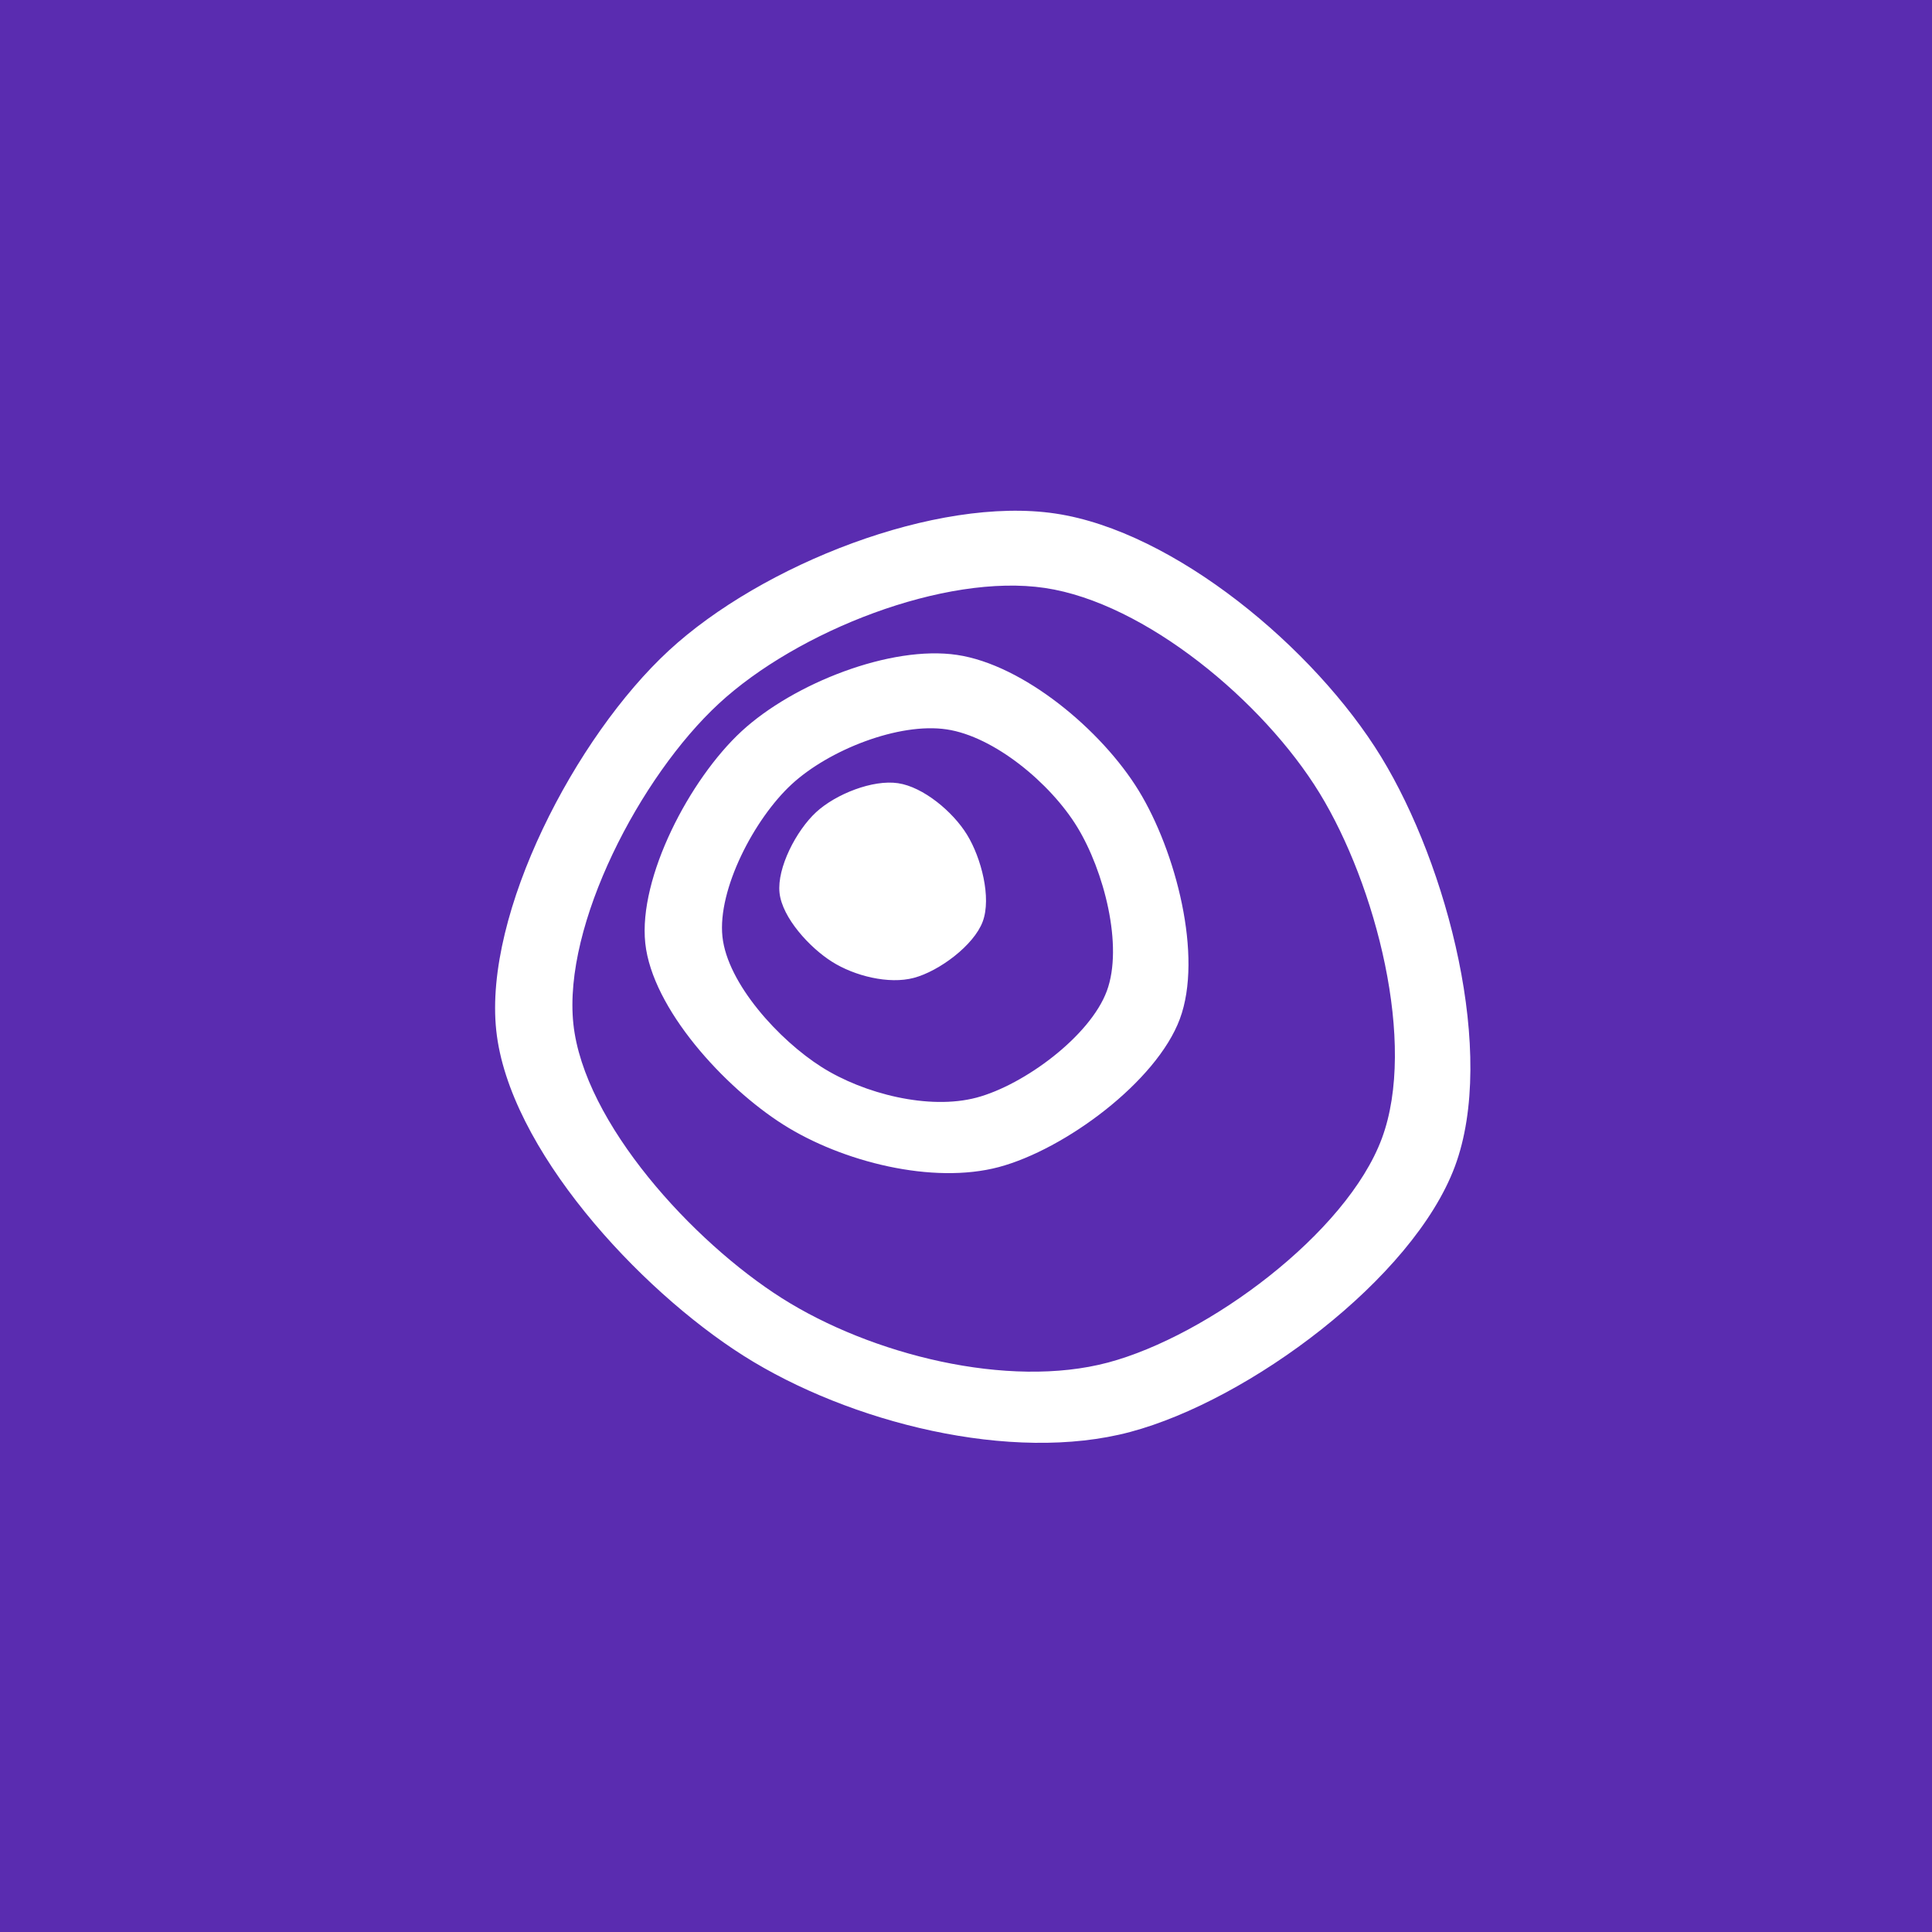
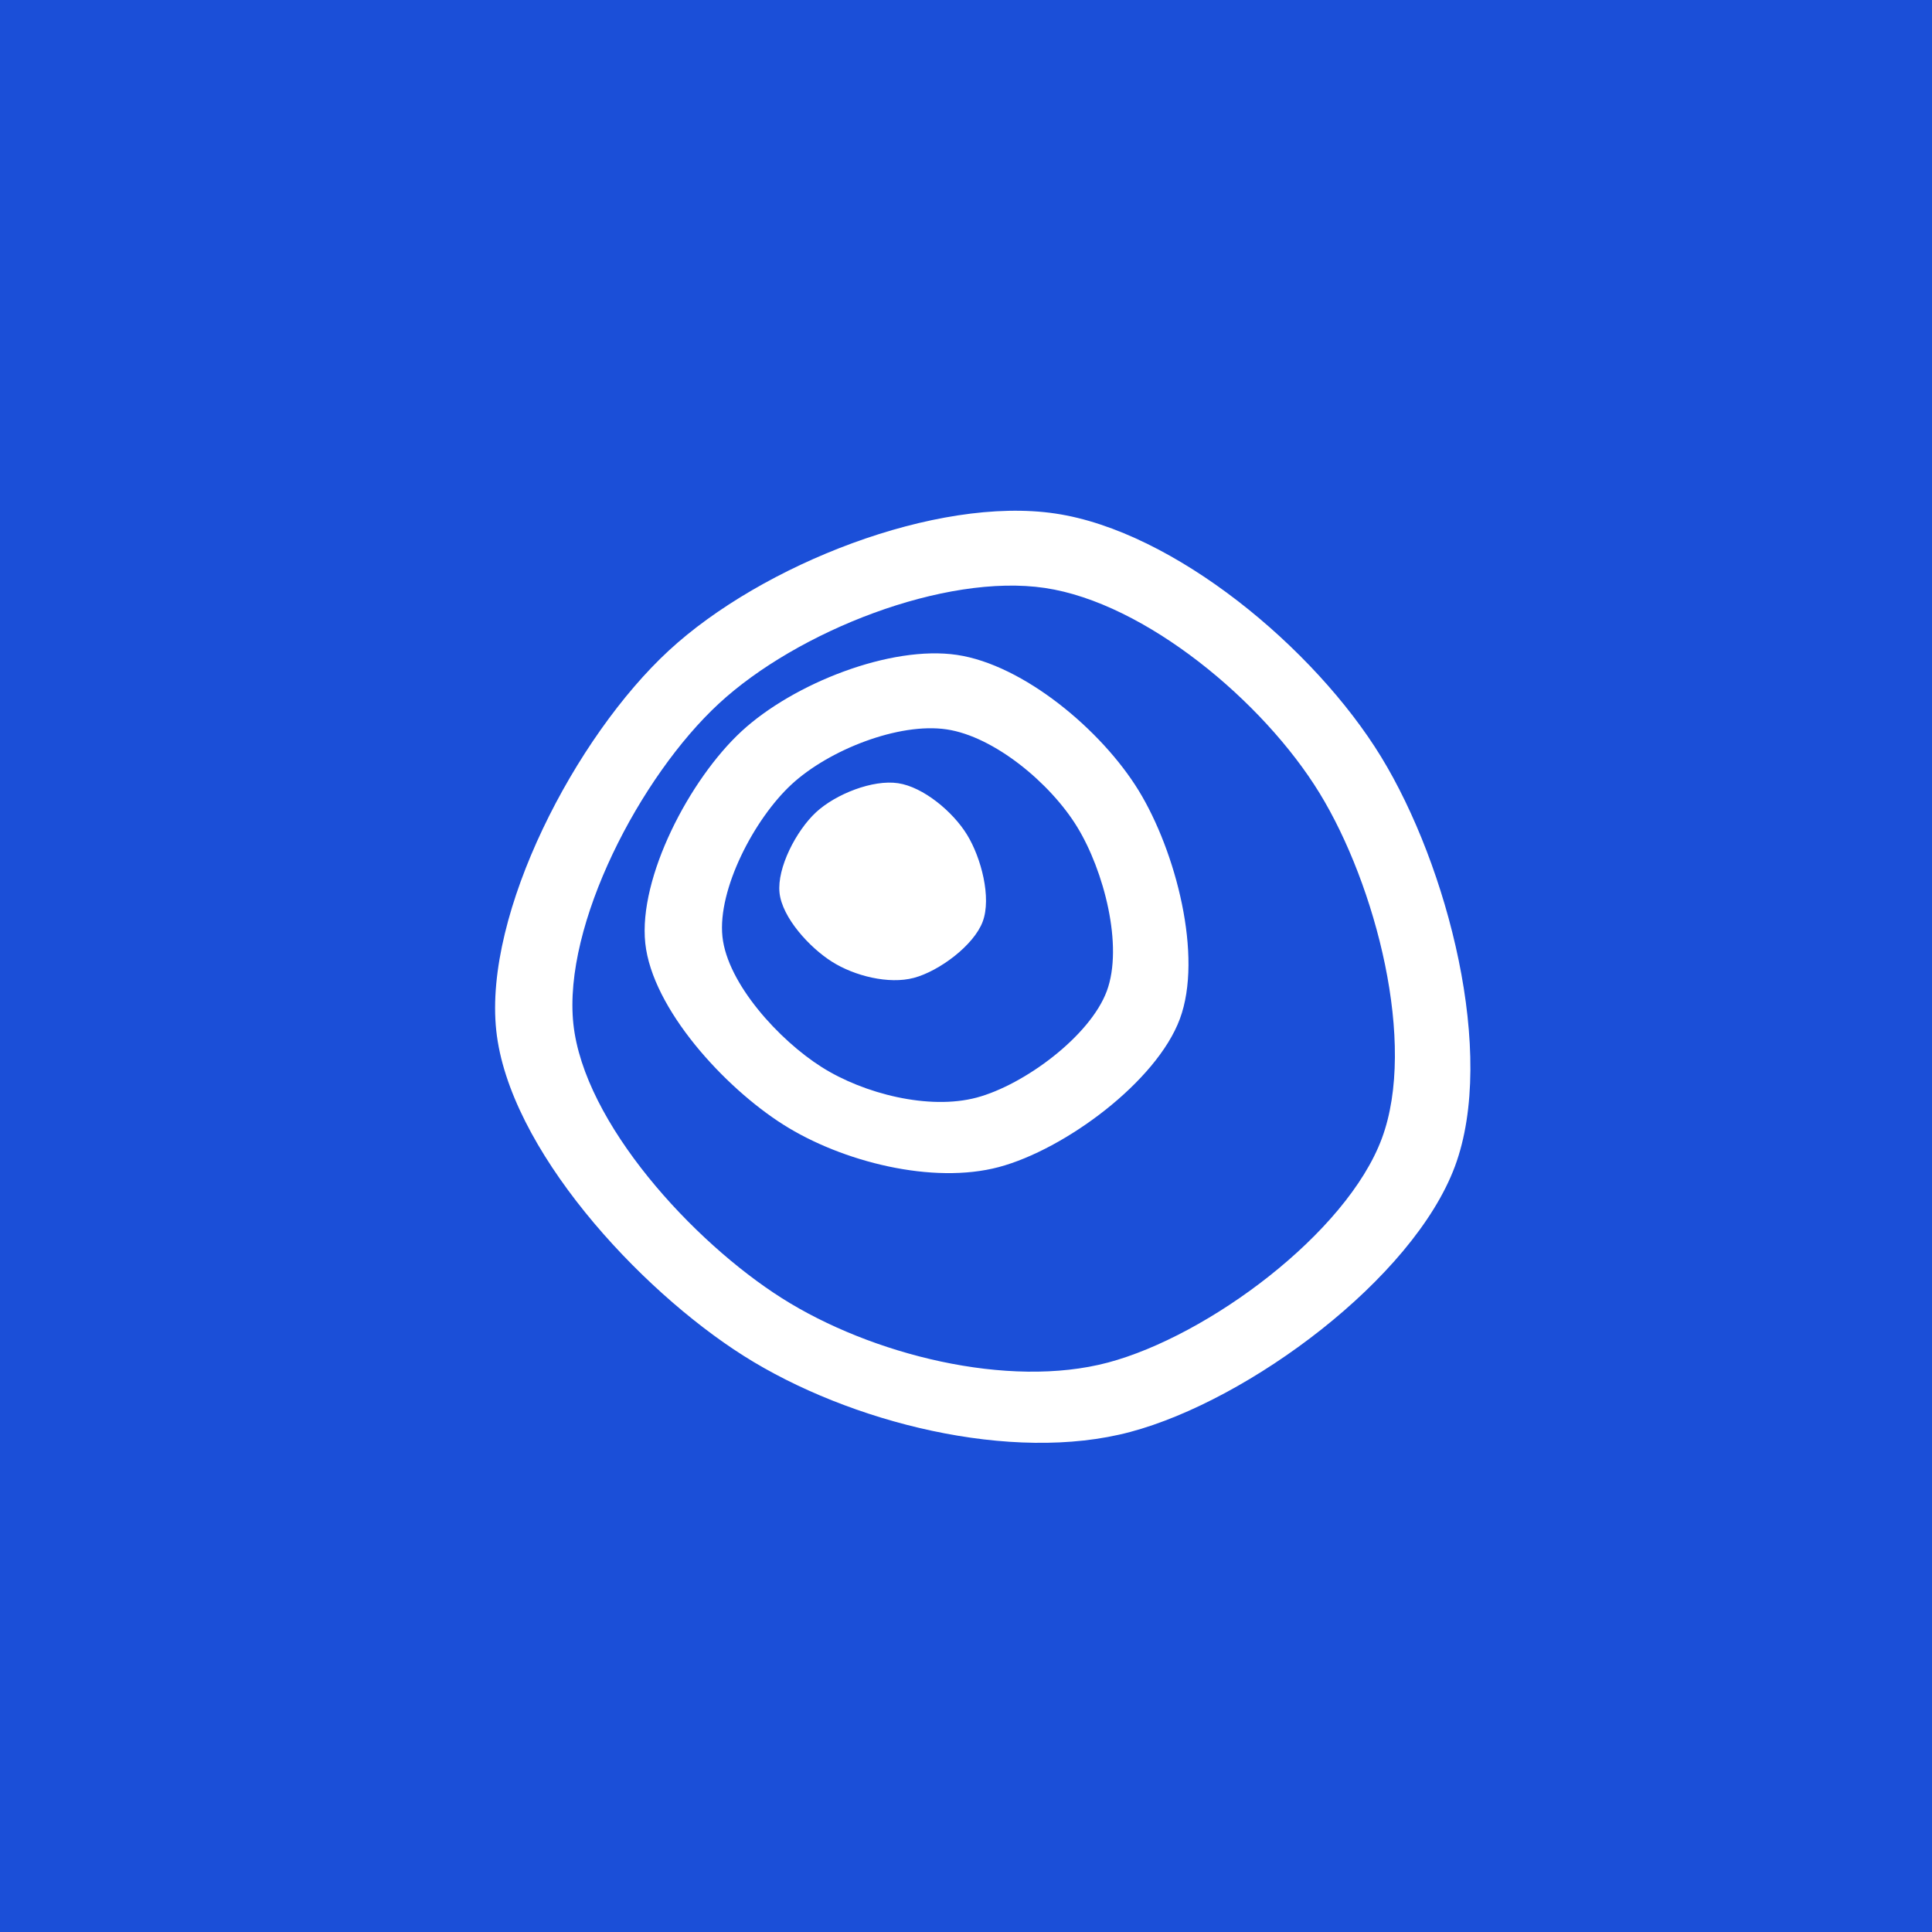
<svg xmlns="http://www.w3.org/2000/svg" viewBox="0 0 256 256">
-   <rect width="256" height="256" fill="#5A2CB0" />
+   <rect width="256" height="256" fill="#1B4FD8" />
  <g transform="translate(56 56) scale(0.58594)">
    <path fill="#FFFFFF" fill-rule="evenodd" d="M143.1 20.56C169.95 24.56 201.69 50.97 216.75 75.57C231.8 100.18 242.9 142.73 233.45 168.18C223.99 193.62 186.83 221.11 160.02 228.25C133.21 235.4 96.49 226.16 72.59 211.03C48.7 195.9 19.47 164.04 16.65 137.46C13.82 110.89 34.57 71.05 55.65 51.57C76.73 32.08 116.25 16.55 143.1 20.56ZM140.73 37.39C163.38 40.76 190.14 63.04 202.84 83.79C215.54 104.54 224.9 140.42 216.92 161.88C208.95 183.34 177.61 206.52 155.01 212.55C132.4 218.57 101.43 210.78 81.28 198.02C61.12 185.26 36.48 158.39 34.09 135.98C31.71 113.57 49.21 79.97 66.99 63.54C84.76 47.11 118.09 34.02 140.73 37.39ZM120.86 52.53C135.84 54.76 153.53 69.49 161.93 83.21C170.33 96.93 176.51 120.66 171.24 134.85C165.97 149.03 145.25 164.36 130.3 168.35C115.35 172.33 94.87 167.18 81.55 158.74C68.22 150.3 51.93 132.54 50.35 117.72C48.78 102.9 60.35 80.69 72.1 69.82C83.85 58.96 105.89 50.3 120.86 52.53ZM118.5 69.37C129.26 70.97 141.99 81.56 148.02 91.43C154.06 101.29 158.51 118.35 154.72 128.55C150.93 138.75 136.03 149.77 125.28 152.64C114.53 155.5 99.81 151.8 90.23 145.73C80.65 139.67 68.93 126.89 67.8 116.24C66.67 105.58 74.99 89.61 83.44 81.8C91.89 73.99 107.73 67.76 118.5 69.37ZM107.51 81.54C113.2 82.38 119.93 87.98 123.12 93.2C126.32 98.41 128.67 107.43 126.66 112.83C124.66 118.22 116.78 124.05 111.1 125.56C105.42 127.08 97.63 125.12 92.57 121.91C87.5 118.71 81.31 111.95 80.71 106.32C80.11 100.68 84.51 92.24 88.97 88.11C93.44 83.98 101.82 80.69 107.51 81.54Z" />
  </g>
</svg>
